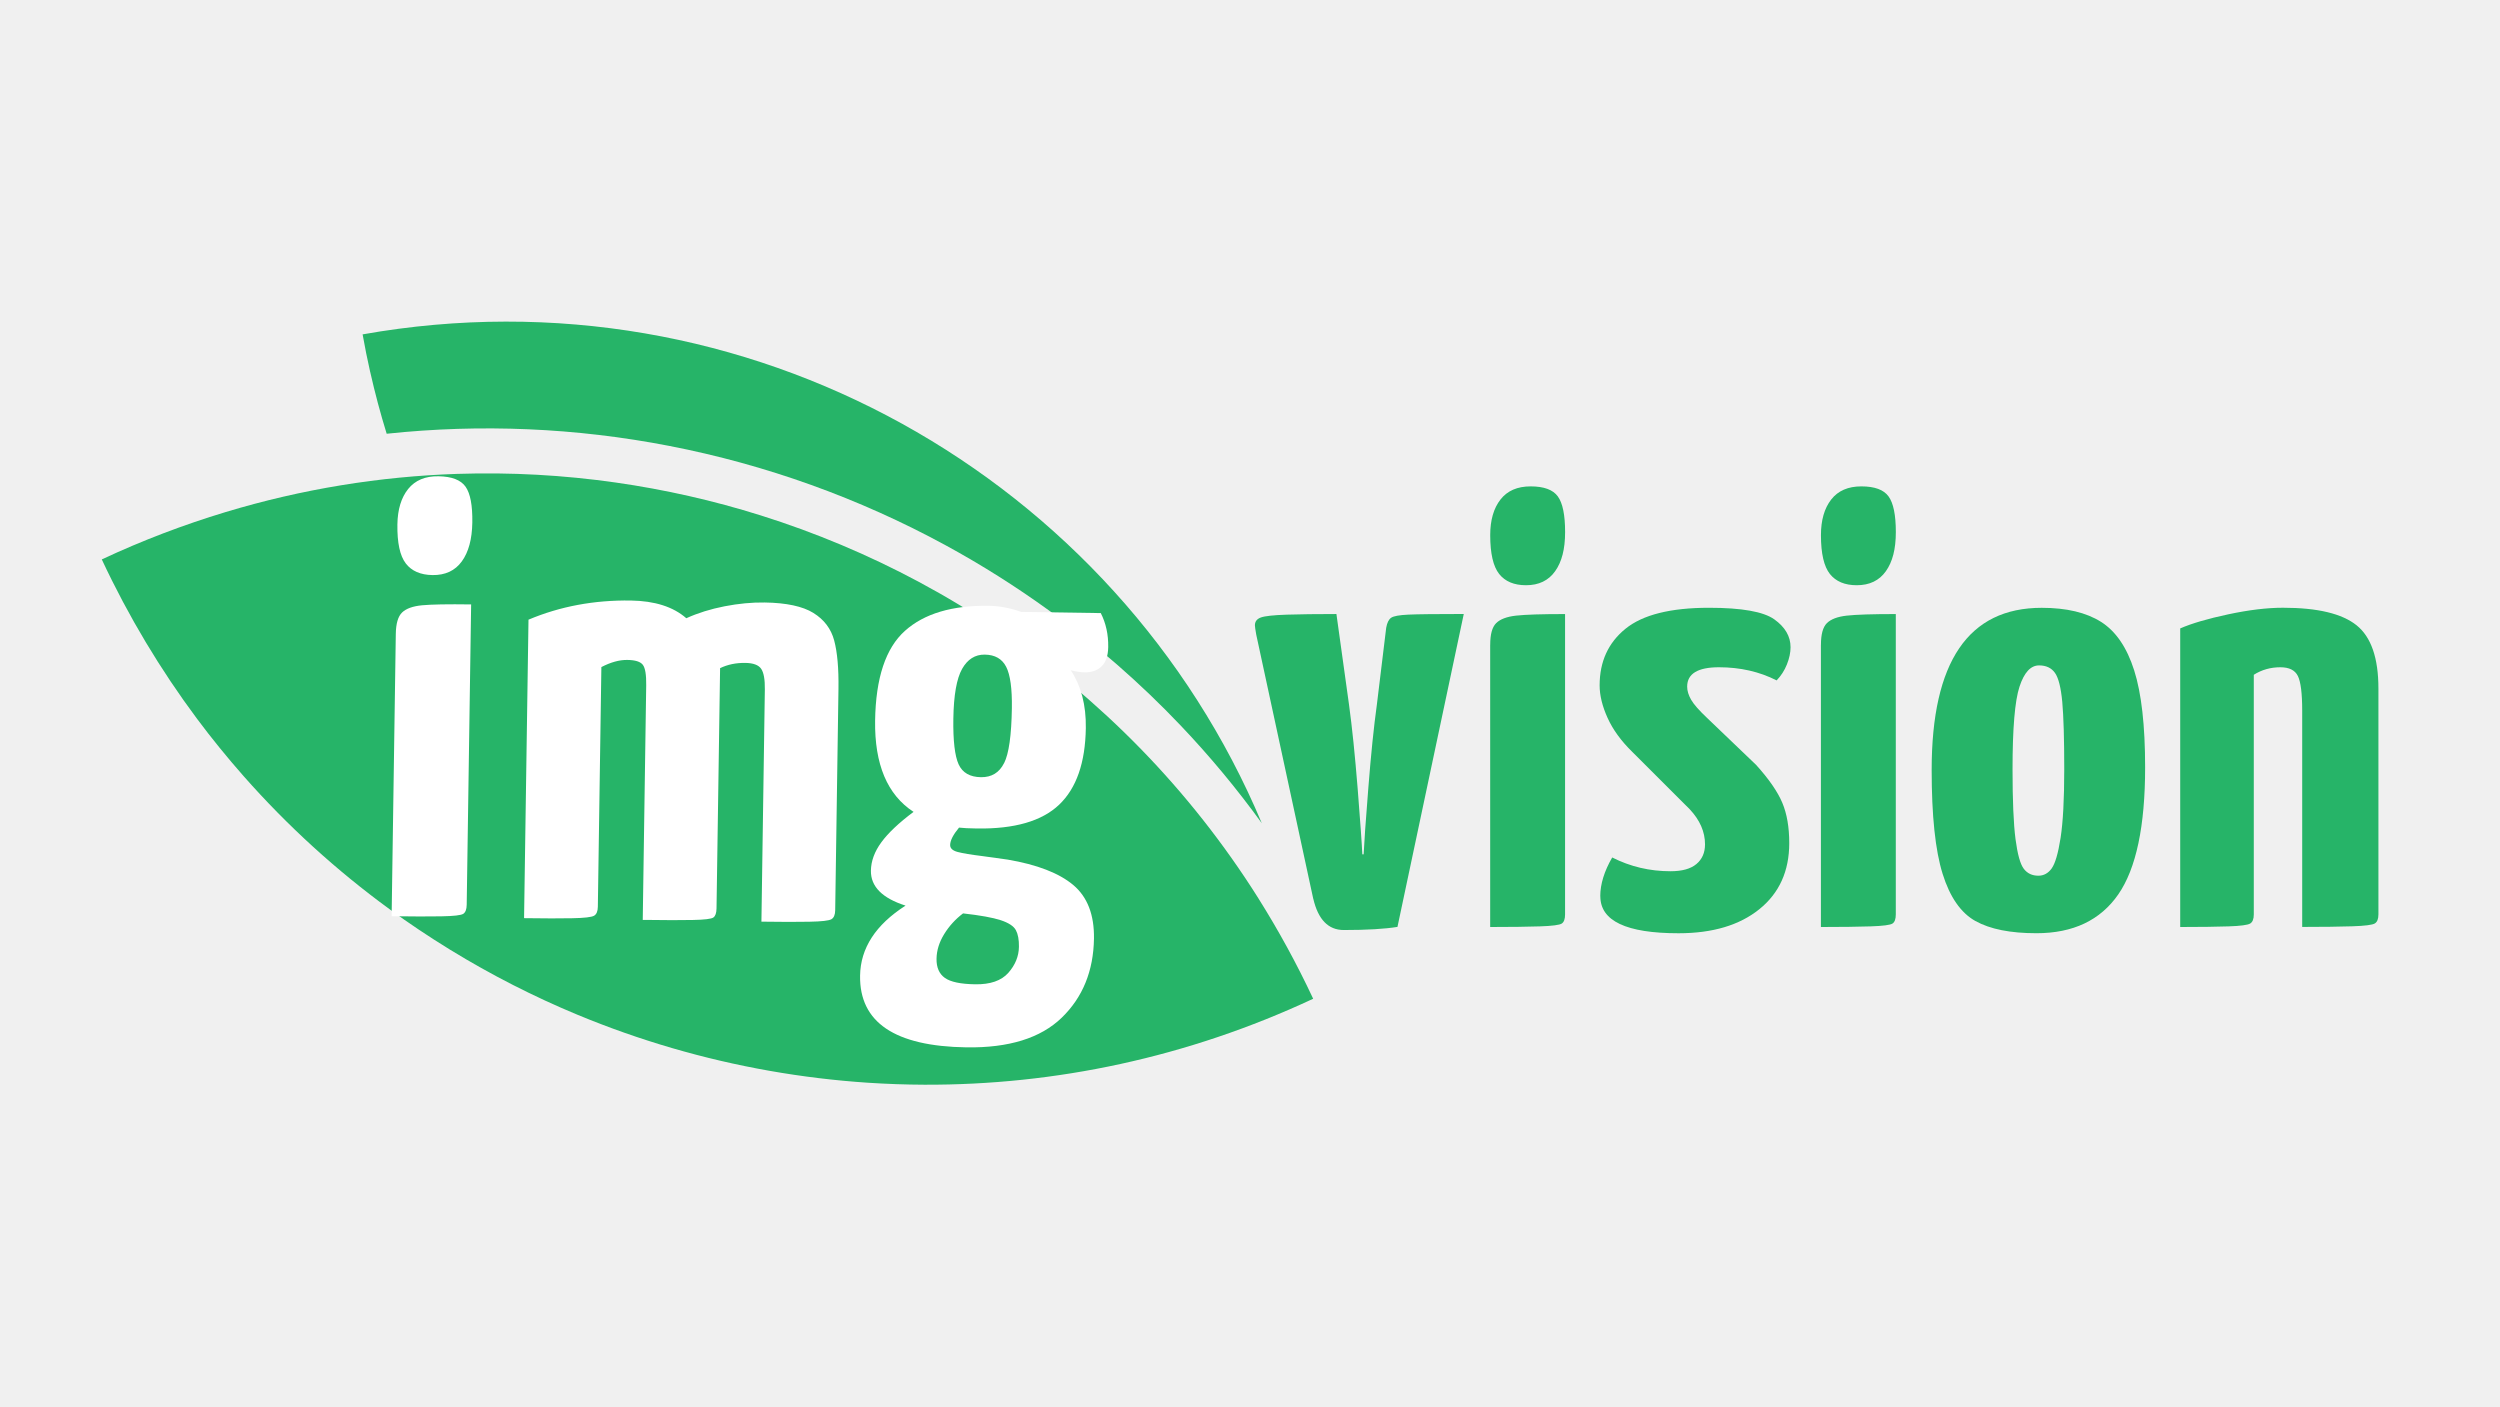
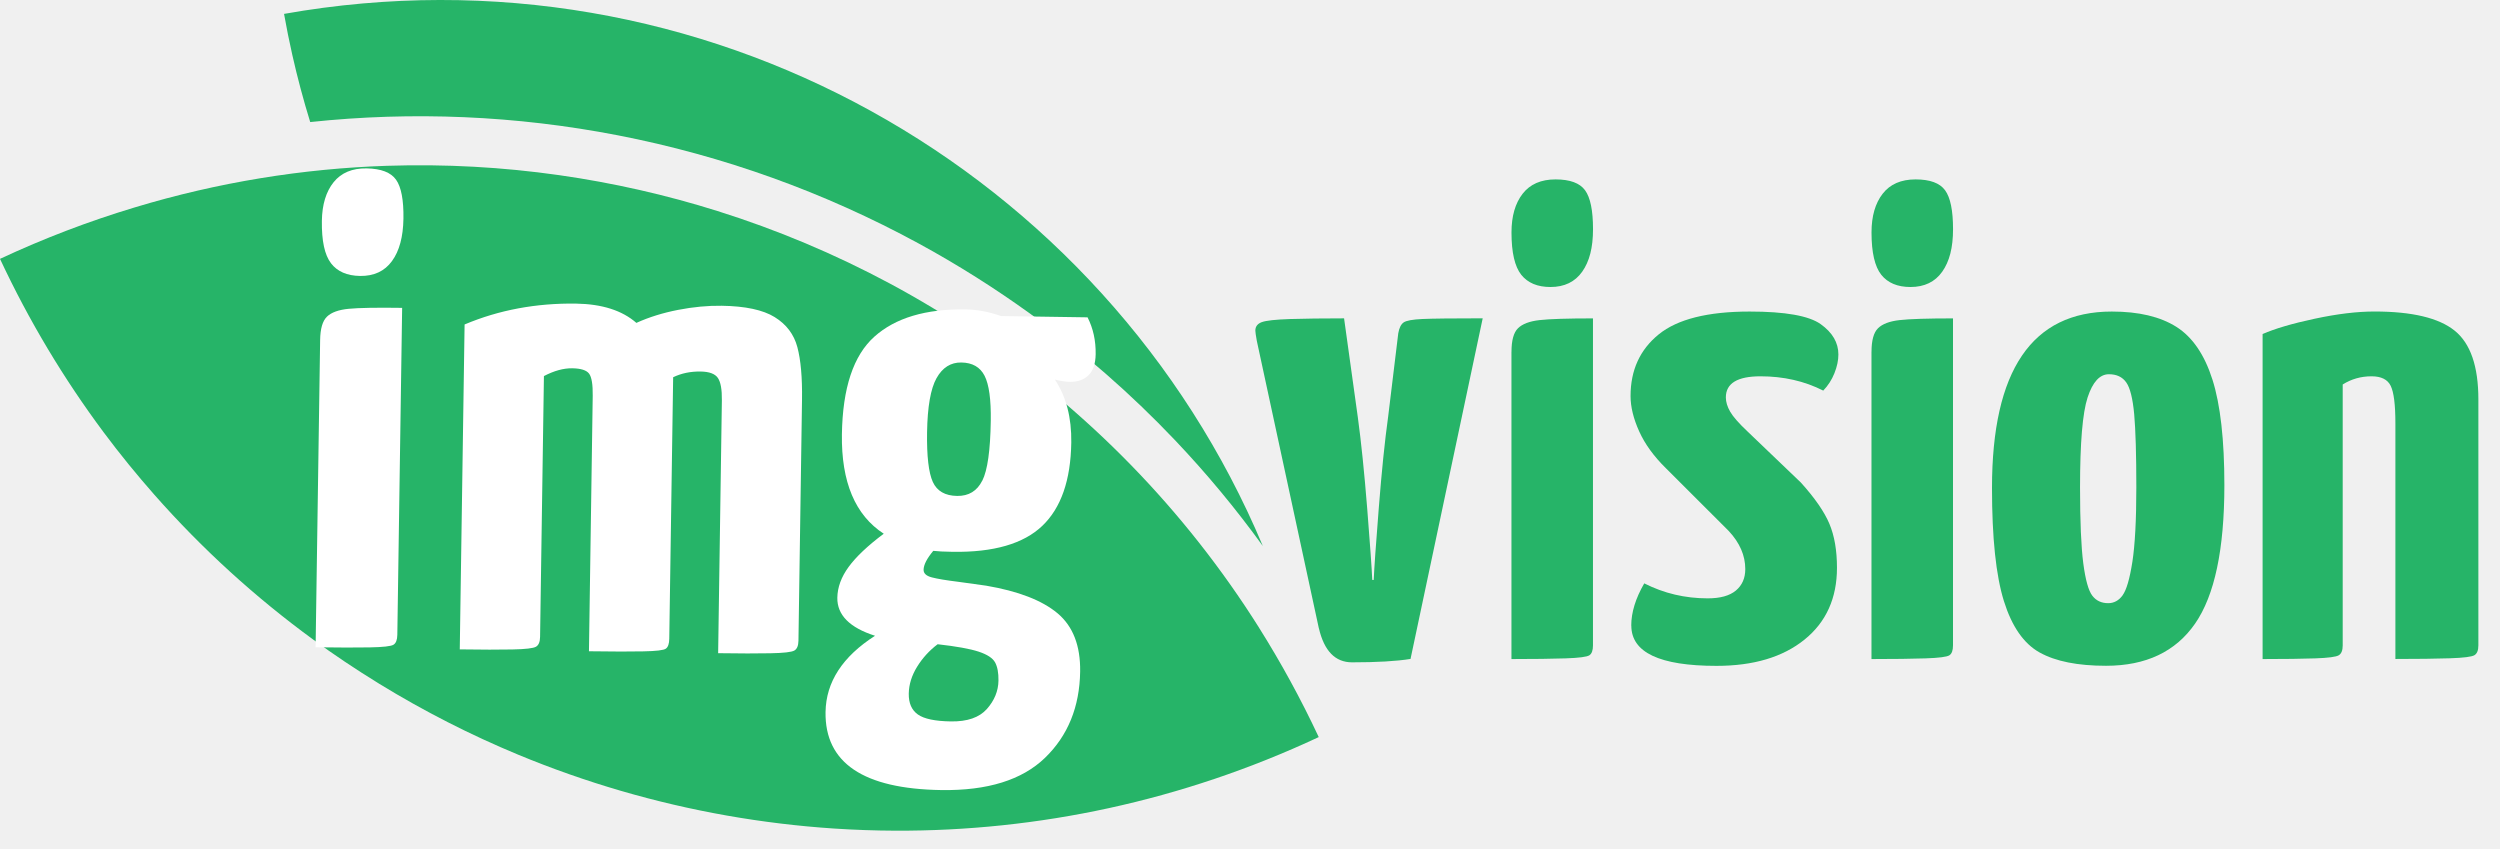
- <svg xmlns="http://www.w3.org/2000/svg" id="a" viewBox="0 0 672 378">
+ <svg xmlns="http://www.w3.org/2000/svg" id="a" viewBox="0 0 617.32 209.49">
  <defs>
    <style>.b{fill:#fff;}.c{fill:#26b468;}</style>
  </defs>
-   <path class="c" d="M352.97,268.44c-4.4-9.4-9.32-18.38-14.7-26.94,0,0,0,0,0-.01-18.47-29.35-42.47-53.66-69.96-72.21-6.89-4.65-14-8.95-21.3-12.86-13.59-7.28-27.82-13.26-42.5-17.87-12.72-4-25.78-6.96-39.03-8.85-14-2-28.23-2.79-42.51-2.32-.02,0-.05,0-.07,0-20.8.69-41.73,4.06-62.31,10.28-11.21,3.39-22.31,7.6-33.23,12.71h0s0,0,0,0c7.2,15.4,15.81,29.69,25.58,42.81,3.99,5.35,8.18,10.49,12.54,15.44,11.84,13.43,25,25.38,39.19,35.74,5.2,3.8,10.55,7.37,16.01,10.73.13.08.26.16.38.24,10.97,6.72,22.43,12.57,34.27,17.48,16.55,6.86,33.84,11.91,51.54,15.03,8.73,1.54,17.55,2.61,26.44,3.2,5.04.33,10.09.51,15.16.53,35.04.13,70.67-7.28,104.52-23.11h0s0,0,0,0Z" />
-   <path class="c" d="M99.51,99.97c1.27,5.64,2.75,11.18,4.43,16.62,25.31-2.69,50.84-1.6,75.95,3.27,26.02,5.05,51.01,14.04,74.29,26.71,9.64,5.25,18.9,11.1,27.74,17.49,12.75,9.22,24.64,19.59,35.51,31.03,7.84,8.25,15.09,16.99,21.74,26.19-39.04-92.86-138.34-149.75-241.7-131.4h0s0,0,0,0c.6,3.4,1.28,6.76,2.03,10.09Z" />
-   <path class="c" d="M353,241.59l-15.32-70.99c-.24-1.35-.36-2.19-.36-2.52,0-1.01.53-1.71,1.6-2.1,1.07-.39,3.38-.64,6.95-.76,3.56-.11,8.02-.17,13.36-.17l3.39,24.39c.83,6.06,1.6,13.57,2.32,22.54.71,8.97,1.13,14.86,1.25,17.66h.36c.12-2.8.53-8.72,1.25-17.75.71-9.03,1.48-16.57,2.32-22.63l2.49-20.52c.24-1.35.68-2.24,1.34-2.69.65-.45,2.2-.73,4.63-.84,2.43-.11,7.39-.17,14.88-.17l-17.82,84.11c-3.45.56-8.26.84-14.43.84-4.16,0-6.89-2.8-8.2-8.41Z" />
-   <path class="c" d="M402.98,154.29c-1.6-2.02-2.41-5.49-2.41-10.43,0-4.04.92-7.23,2.76-9.59,1.84-2.36,4.54-3.53,8.11-3.53s6,.9,7.3,2.69c1.31,1.8,1.96,4.99,1.96,9.59s-.89,7.99-2.67,10.51c-1.78,2.52-4.4,3.78-7.84,3.78-3.21,0-5.61-1.01-7.22-3.03ZM400.57,173.3c0-2.8.53-4.74,1.6-5.8,1.07-1.06,2.85-1.74,5.34-2.02,2.49-.28,6.89-.42,13.18-.42v80.75c0,1.24-.3,2.05-.89,2.44-.6.39-2.56.65-5.88.76-3.33.11-7.78.17-13.36.17v-75.87Z" />
-   <path class="c" d="M430.15,240.92c0-3.25,1.07-6.73,3.21-10.43,4.87,2.47,10.09,3.7,15.68,3.7,3.09,0,5.4-.64,6.95-1.93,1.54-1.29,2.32-3.05,2.32-5.3,0-3.36-1.37-6.5-4.1-9.42l-15.5-15.48c-2.97-2.92-5.17-5.94-6.59-9.08-1.42-3.14-2.14-6.06-2.14-8.75,0-6.39,2.32-11.46,6.95-15.22,4.63-3.76,12.12-5.64,22.45-5.64,8.79,0,14.64,1.04,17.55,3.11,2.91,2.08,4.37,4.57,4.37,7.49,0,1.46-.33,3-.98,4.63-.65,1.63-1.58,3.06-2.76,4.29-4.63-2.35-9.8-3.53-15.5-3.53s-8.55,1.74-8.55,5.21c0,1.12.36,2.3,1.07,3.53.71,1.24,2.14,2.86,4.28,4.88l13.18,12.62c3.44,3.81,5.79,7.21,7.04,10.18,1.25,2.97,1.87,6.59,1.87,10.85,0,7.51-2.67,13.43-8.02,17.75-5.35,4.32-12.59,6.48-21.74,6.48-14.02,0-21.02-3.31-21.02-9.93Z" />
-   <path class="c" d="M491.88,154.29c-1.6-2.02-2.41-5.49-2.41-10.43,0-4.04.92-7.23,2.76-9.59,1.84-2.36,4.54-3.53,8.11-3.53s6,.9,7.3,2.69c1.31,1.8,1.96,4.99,1.96,9.59s-.89,7.99-2.67,10.51c-1.78,2.52-4.4,3.78-7.84,3.78-3.21,0-5.61-1.01-7.22-3.03ZM489.47,173.3c0-2.8.53-4.74,1.6-5.8,1.07-1.06,2.85-1.74,5.34-2.02,2.49-.28,6.89-.42,13.18-.42v80.75c0,1.24-.3,2.05-.89,2.44-.6.39-2.56.65-5.88.76-3.33.11-7.78.17-13.36.17v-75.87Z" />
-   <path class="c" d="M530.99,247.57c-3.92-2.19-6.86-6.42-8.82-12.7-1.96-6.28-2.94-15.59-2.94-27.92,0-29.04,9.86-43.57,29.58-43.57,6.65,0,11.96,1.26,15.95,3.78,3.98,2.52,6.95,6.87,8.91,13.04,1.96,6.17,2.94,14.86,2.94,26.07,0,15.81-2.41,27.2-7.22,34.15-4.81,6.95-12.15,10.43-22,10.43-7.01,0-12.47-1.09-16.39-3.28ZM551.48,233.44c.95-1.29,1.75-4.04,2.41-8.24.65-4.21.98-10.34.98-18.42s-.18-14.21-.53-18.08c-.36-3.87-1.01-6.48-1.96-7.82-.95-1.35-2.38-2.02-4.28-2.02-2.26,0-4.01,1.91-5.26,5.72-1.25,3.81-1.87,11.22-1.87,22.21,0,8.41.27,14.66.8,18.76.54,4.09,1.28,6.76,2.23,7.99.95,1.24,2.25,1.85,3.92,1.85,1.42,0,2.61-.64,3.56-1.93Z" />
-   <path class="c" d="M586.04,168.92c3.09-1.35,7.39-2.61,12.92-3.79s10.42-1.77,14.7-1.77c9.26,0,15.86,1.57,19.78,4.71,3.92,3.14,5.88,8.81,5.88,16.99v60.73c0,1.24-.33,2.05-.98,2.44-.65.39-2.67.65-6.06.76-3.39.11-7.87.17-13.45.17v-58.2c0-4.6-.39-7.68-1.16-9.25-.77-1.57-2.35-2.35-4.72-2.35-2.61,0-4.99.67-7.13,2.02v64.43c0,1.24-.33,2.05-.98,2.44-.65.39-2.58.65-5.79.76-3.21.11-7.54.17-13.01.17v-80.24Z" />
-   <path class="b" d="M106.39,170.42c.04-2.8.6-4.73,1.69-5.78,1.08-1.05,2.88-1.7,5.37-1.94,2.5-.24,6.89-.32,13.19-.23l-1.19,80.74c-.02,1.24-.33,2.04-.93,2.43-.6.39-2.57.61-5.89.67-3.33.06-7.78.05-13.36-.03l1.12-75.86ZM109.07,151.44c-1.57-2.04-2.32-5.53-2.25-10.46.06-4.04,1.03-7.22,2.9-9.55,1.88-2.33,4.6-3.47,8.16-3.41s5.98.99,7.26,2.8c1.28,1.81,1.89,5.02,1.82,9.62-.07,4.49-1.01,7.98-2.83,10.47-1.82,2.5-4.45,3.72-7.89,3.67-3.21-.05-5.6-1.09-7.17-3.13Z" />
-   <path class="b" d="M218.64,164.76c2.88,1.78,4.75,4.25,5.59,7.4.84,3.15,1.23,7.48,1.15,12.97l-.88,59.54c-.02,1.24-.36,2.04-1.02,2.42-.66.38-2.62.61-5.89.67-3.27.07-7.57.06-12.92-.02l.92-62.4c.04-2.69-.29-4.55-.99-5.57s-2.12-1.55-4.25-1.58c-2.49-.04-4.76.43-6.79,1.41l-.96,64.59c-.02,1.24-.3,2.04-.84,2.43-.54.39-2.39.61-5.53.67-3.15.07-7.46.06-12.92-.02h-.18s-.36,0-.36,0l.93-63.08c.04-2.8-.26-4.63-.9-5.48-.64-.85-2.03-1.29-4.17-1.32-2.14-.03-4.46.61-6.98,1.92l-.95,64.42c-.02,1.24-.36,2.04-1.02,2.42-.66.38-2.59.61-5.8.67-3.21.07-7.55.06-13.01-.02l1.19-80.23c8.49-3.58,17.66-5.29,27.52-5.15,6.41.1,11.38,1.68,14.9,4.76,3.11-1.41,6.54-2.48,10.29-3.21,3.75-.73,7.35-1.07,10.8-1.02,5.82.09,10.17,1.02,13.06,2.8Z" />
-   <path class="b" d="M296.12,179.11c-1.15,1.11-2.67,1.64-4.57,1.62-1.07-.02-2.31-.2-3.73-.56,2.79,4.19,4.14,9.37,4.05,15.54-.14,9.31-2.53,16.17-7.17,20.59-4.64,4.42-12.01,6.55-22.1,6.4-2.14-.03-3.74-.11-4.81-.24-1.57,1.89-2.37,3.44-2.39,4.67-.01.9.66,1.52,2.02,1.88,1.36.36,3.58.73,6.67,1.11l6.76.94c7.94,1.35,13.82,3.63,17.63,6.82,3.81,3.2,5.67,7.99,5.58,14.38-.13,8.75-3.03,15.85-8.69,21.32-5.67,5.47-14.2,8.12-25.6,7.95-19.24-.29-28.77-6.71-28.58-19.27.11-7.4,4.18-13.68,12.22-18.83-6.27-2-9.37-5.13-9.31-9.39.04-2.58.97-5.12,2.79-7.61,1.82-2.5,4.71-5.23,8.67-8.2-7.06-4.59-10.5-12.77-10.33-24.55.17-11.44,2.84-19.47,8.02-24.11,5.17-4.63,12.69-6.88,22.55-6.73,2.85.04,5.75.59,8.71,1.64l21.38.32c1.38,2.71,2.05,5.75,2,9.11-.04,2.35-.63,4.09-1.77,5.19ZM273.06,250.02c-.58-1.08-1.93-1.96-4.06-2.67-2.13-.7-5.51-1.31-10.13-1.83-2.04,1.54-3.73,3.39-5.07,5.56-1.34,2.17-2.02,4.37-2.06,6.62-.04,2.35.71,4.07,2.24,5.16,1.53,1.09,4.25,1.66,8.17,1.72,4.04.06,6.99-.96,8.87-3.06,1.87-2.11,2.83-4.45,2.87-7.02.03-1.91-.25-3.4-.82-4.47ZM269.9,205.14c1.29-2.56,1.98-7.48,2.09-14.77.08-5.27-.43-8.98-1.53-11.13-1.1-2.15-3.01-3.24-5.74-3.28-2.61-.04-4.65,1.25-6.12,3.86-1.46,2.61-2.24,7.06-2.34,13.34-.09,5.95.39,10.04,1.42,12.3,1.04,2.26,3.04,3.41,6.01,3.45,2.85.04,4.92-1.22,6.2-3.78Z" />
+   <path class="c" d="M325.63,182c-4.4-9.4-9.32-18.38-14.7-26.94,0,0,0,0,0-.01-18.47-29.35-42.47-53.66-69.96-72.21-6.89-4.65-14-8.95-21.3-12.86-13.59-7.28-27.82-13.26-42.5-17.87-12.72-4-25.78-6.96-39.03-8.85-14-2-28.23-2.79-42.51-2.32-.02,0-.05,0-.07,0-20.8.69-41.73,4.06-62.31,10.28C22.02,54.6,10.92,58.82,0,63.92h0s0,0,0,0c7.2,15.4,15.81,29.69,25.58,42.81,3.99,5.35,8.18,10.49,12.54,15.44,11.84,13.43,25,25.38,39.19,35.74,5.2,3.8,10.55,7.37,16.01,10.73.13.08.26.16.38.24,10.97,6.72,22.43,12.57,34.27,17.48,16.55,6.86,33.84,11.91,51.54,15.03,8.73,1.54,17.55,2.61,26.44,3.2,5.04.33,10.09.51,15.16.53,35.04.13,70.67-7.28,104.52-23.11h0s0,0,0,0Z" />
+   <path class="c" d="M72.17,13.52c1.27,5.64,2.75,11.18,4.43,16.62,25.31-2.69,50.84-1.6,75.95,3.27,26.02,5.05,51.01,14.04,74.29,26.71,9.64,5.25,18.9,11.1,27.74,17.49,12.75,9.22,24.64,19.59,35.51,31.03,7.84,8.25,15.09,16.99,21.74,26.19C272.79,41.97,173.49-14.92,70.14,3.43h0s0,0,0,0c.6,3.4,1.28,6.76,2.03,10.09Z" />
+   <path class="c" d="M325.66,155.15l-15.32-70.99c-.24-1.35-.36-2.19-.36-2.52,0-1.01.53-1.71,1.6-2.1,1.07-.39,3.38-.64,6.95-.76,3.56-.11,8.02-.17,13.36-.17l3.39,24.39c.83,6.06,1.6,13.57,2.32,22.54.71,8.97,1.13,14.86,1.25,17.66h.36c.12-2.8.53-8.72,1.25-17.75.71-9.03,1.48-16.57,2.32-22.63l2.49-20.52c.24-1.35.68-2.24,1.34-2.69.65-.45,2.2-.73,4.63-.84,2.43-.11,7.39-.17,14.88-.17l-17.82,84.11c-3.45.56-8.26.84-14.43.84-4.16,0-6.89-2.8-8.2-8.41Z" />
+   <path class="c" d="M375.64,67.85c-1.6-2.02-2.41-5.49-2.41-10.43,0-4.04.92-7.23,2.76-9.59,1.84-2.36,4.54-3.53,8.11-3.53s6,.9,7.3,2.69c1.31,1.8,1.96,4.99,1.96,9.59s-.89,7.99-2.67,10.51c-1.78,2.52-4.4,3.78-7.84,3.78-3.21,0-5.61-1.01-7.22-3.03ZM373.23,86.86c0-2.8.53-4.74,1.6-5.8,1.07-1.06,2.85-1.74,5.34-2.02,2.49-.28,6.89-.42,13.18-.42v80.75c0,1.24-.3,2.05-.89,2.44-.6.39-2.56.65-5.88.76-3.33.11-7.78.17-13.36.17v-75.87Z" />
+   <path class="c" d="M402.8,154.48c0-3.25,1.07-6.73,3.21-10.43,4.87,2.47,10.09,3.7,15.68,3.7,3.09,0,5.4-.64,6.95-1.93,1.54-1.29,2.32-3.05,2.32-5.3,0-3.36-1.37-6.5-4.1-9.42l-15.5-15.48c-2.97-2.92-5.17-5.94-6.59-9.08-1.42-3.14-2.14-6.06-2.14-8.75,0-6.39,2.32-11.46,6.95-15.22,4.63-3.76,12.12-5.64,22.45-5.64,8.79,0,14.64,1.04,17.55,3.11,2.91,2.08,4.37,4.57,4.37,7.49,0,1.46-.33,3-.98,4.63-.65,1.63-1.58,3.06-2.76,4.29-4.63-2.35-9.8-3.53-15.5-3.53s-8.55,1.74-8.55,5.21c0,1.12.36,2.3,1.07,3.53.71,1.24,2.14,2.86,4.28,4.88l13.18,12.62c3.44,3.81,5.79,7.21,7.04,10.18,1.25,2.97,1.87,6.59,1.87,10.85,0,7.51-2.67,13.43-8.02,17.75-5.35,4.32-12.59,6.48-21.74,6.48-14.02,0-21.02-3.31-21.02-9.93Z" />
+   <path class="c" d="M464.54,67.85c-1.6-2.02-2.41-5.49-2.41-10.43,0-4.04.92-7.23,2.76-9.59,1.84-2.36,4.54-3.53,8.11-3.53s6,.9,7.3,2.69c1.31,1.8,1.96,4.99,1.96,9.59s-.89,7.99-2.67,10.51c-1.78,2.52-4.4,3.78-7.84,3.78-3.21,0-5.61-1.01-7.22-3.03ZM462.13,86.86c0-2.8.53-4.74,1.6-5.8,1.07-1.06,2.85-1.74,5.34-2.02,2.49-.28,6.89-.42,13.18-.42v80.75c0,1.24-.3,2.05-.89,2.44-.6.39-2.56.65-5.88.76-3.33.11-7.78.17-13.36.17v-75.87Z" />
+   <path class="c" d="M503.64,161.12c-3.92-2.19-6.86-6.42-8.82-12.7-1.96-6.28-2.94-15.59-2.94-27.92,0-29.04,9.86-43.57,29.58-43.57,6.65,0,11.96,1.26,15.95,3.78,3.98,2.52,6.95,6.87,8.91,13.04,1.96,6.17,2.94,14.86,2.94,26.07,0,15.81-2.41,27.2-7.22,34.15-4.81,6.95-12.15,10.43-22,10.43-7.01,0-12.47-1.09-16.39-3.28ZM524.13,146.99c.95-1.29,1.75-4.04,2.41-8.24.65-4.21.98-10.34.98-18.42s-.18-14.21-.53-18.08c-.36-3.87-1.01-6.48-1.96-7.82-.95-1.35-2.38-2.02-4.28-2.02-2.26,0-4.01,1.91-5.26,5.72-1.25,3.81-1.87,11.22-1.87,22.21,0,8.41.27,14.66.8,18.76.54,4.09,1.28,6.76,2.23,7.99.95,1.24,2.25,1.85,3.92,1.85,1.42,0,2.61-.64,3.56-1.93Z" />
+   <path class="c" d="M558.7,82.48c3.09-1.35,7.39-2.61,12.92-3.79s10.42-1.77,14.7-1.77c9.26,0,15.86,1.57,19.78,4.71,3.92,3.14,5.88,8.81,5.88,16.99v60.73c0,1.24-.33,2.05-.98,2.44-.65.39-2.67.65-6.06.76-3.39.11-7.87.17-13.45.17v-58.2c0-4.6-.39-7.68-1.16-9.25-.77-1.57-2.35-2.35-4.72-2.35-2.61,0-4.99.67-7.13,2.02v64.43c0,1.24-.33,2.05-.98,2.44-.65.39-2.58.65-5.79.76-3.21.11-7.54.17-13.01.17v-80.24Z" />
+   <path class="b" d="M79.05,83.97c.04-2.8.6-4.73,1.69-5.78,1.08-1.05,2.88-1.7,5.37-1.94,2.5-.24,6.89-.32,13.19-.23l-1.19,80.74c-.02,1.24-.33,2.04-.93,2.43-.6.39-2.57.61-5.89.67-3.33.06-7.78.05-13.36-.03l1.12-75.86ZM81.73,65c-1.57-2.04-2.32-5.53-2.25-10.46.06-4.04,1.03-7.22,2.9-9.55,1.88-2.33,4.6-3.47,8.16-3.41s5.98.99,7.26,2.8c1.28,1.81,1.89,5.02,1.82,9.62-.07,4.49-1.01,7.98-2.83,10.47-1.82,2.5-4.45,3.72-7.89,3.67-3.21-.05-5.6-1.09-7.17-3.13Z" />
+   <path class="b" d="M191.3,78.31c2.88,1.78,4.75,4.25,5.59,7.4.84,3.15,1.23,7.48,1.15,12.97l-.88,59.54c-.02,1.24-.36,2.04-1.02,2.42-.66.38-2.62.61-5.89.67-3.27.07-7.57.06-12.92-.02l.92-62.4c.04-2.69-.29-4.55-.99-5.57s-2.12-1.55-4.25-1.58c-2.49-.04-4.76.43-6.79,1.41l-.96,64.59c-.02,1.24-.3,2.04-.84,2.43-.54.39-2.39.61-5.53.67-3.15.07-7.46.06-12.92-.02h-.18s-.36,0-.36,0l.93-63.08c.04-2.8-.26-4.63-.9-5.48-.64-.85-2.03-1.29-4.17-1.32-2.14-.03-4.46.61-6.98,1.92l-.95,64.42c-.02,1.24-.36,2.04-1.02,2.42-.66.38-2.59.61-5.8.67-3.21.07-7.55.06-13.01-.02l1.19-80.23c8.49-3.58,17.66-5.29,27.52-5.15,6.41.1,11.38,1.68,14.9,4.76,3.11-1.41,6.54-2.48,10.29-3.21,3.75-.73,7.35-1.07,10.8-1.02,5.82.09,10.17,1.02,13.06,2.8Z" />
+   <path class="b" d="M268.78,92.67c-1.15,1.11-2.67,1.64-4.57,1.62-1.07-.02-2.31-.2-3.73-.56,2.79,4.19,4.14,9.37,4.05,15.54-.14,9.31-2.53,16.17-7.17,20.59-4.64,4.42-12.01,6.55-22.1,6.4-2.14-.03-3.74-.11-4.81-.24-1.57,1.89-2.37,3.44-2.39,4.67-.01.9.66,1.52,2.02,1.88,1.36.36,3.58.73,6.67,1.11l6.76.94c7.94,1.35,13.82,3.63,17.63,6.82,3.81,3.2,5.67,7.99,5.58,14.38-.13,8.75-3.03,15.85-8.69,21.32-5.67,5.47-14.2,8.12-25.6,7.95-19.24-.29-28.77-6.71-28.58-19.27.11-7.4,4.18-13.68,12.22-18.83-6.27-2-9.37-5.13-9.31-9.39.04-2.58.97-5.12,2.79-7.61,1.82-2.5,4.71-5.23,8.67-8.2-7.06-4.59-10.5-12.77-10.33-24.55.17-11.44,2.84-19.47,8.02-24.11,5.17-4.63,12.69-6.88,22.55-6.73,2.85.04,5.75.59,8.71,1.64l21.38.32c1.38,2.71,2.05,5.75,2,9.11-.04,2.35-.63,4.09-1.77,5.19ZM245.72,163.58c-.58-1.08-1.93-1.96-4.06-2.67-2.13-.7-5.51-1.31-10.13-1.83-2.04,1.54-3.73,3.39-5.07,5.56-1.34,2.17-2.02,4.37-2.06,6.62-.04,2.35.71,4.07,2.24,5.16,1.53,1.09,4.25,1.66,8.17,1.72,4.04.06,6.99-.96,8.87-3.06,1.87-2.11,2.83-4.45,2.87-7.02.03-1.91-.25-3.4-.82-4.47ZM242.56,118.69c1.29-2.56,1.98-7.48,2.09-14.77.08-5.27-.43-8.98-1.53-11.13-1.1-2.15-3.01-3.24-5.74-3.28-2.61-.04-4.65,1.25-6.12,3.86-1.46,2.61-2.24,7.06-2.34,13.34-.09,5.95.39,10.04,1.42,12.3,1.04,2.26,3.04,3.41,6.01,3.45,2.85.04,4.92-1.22,6.2-3.78Z" />
</svg>
